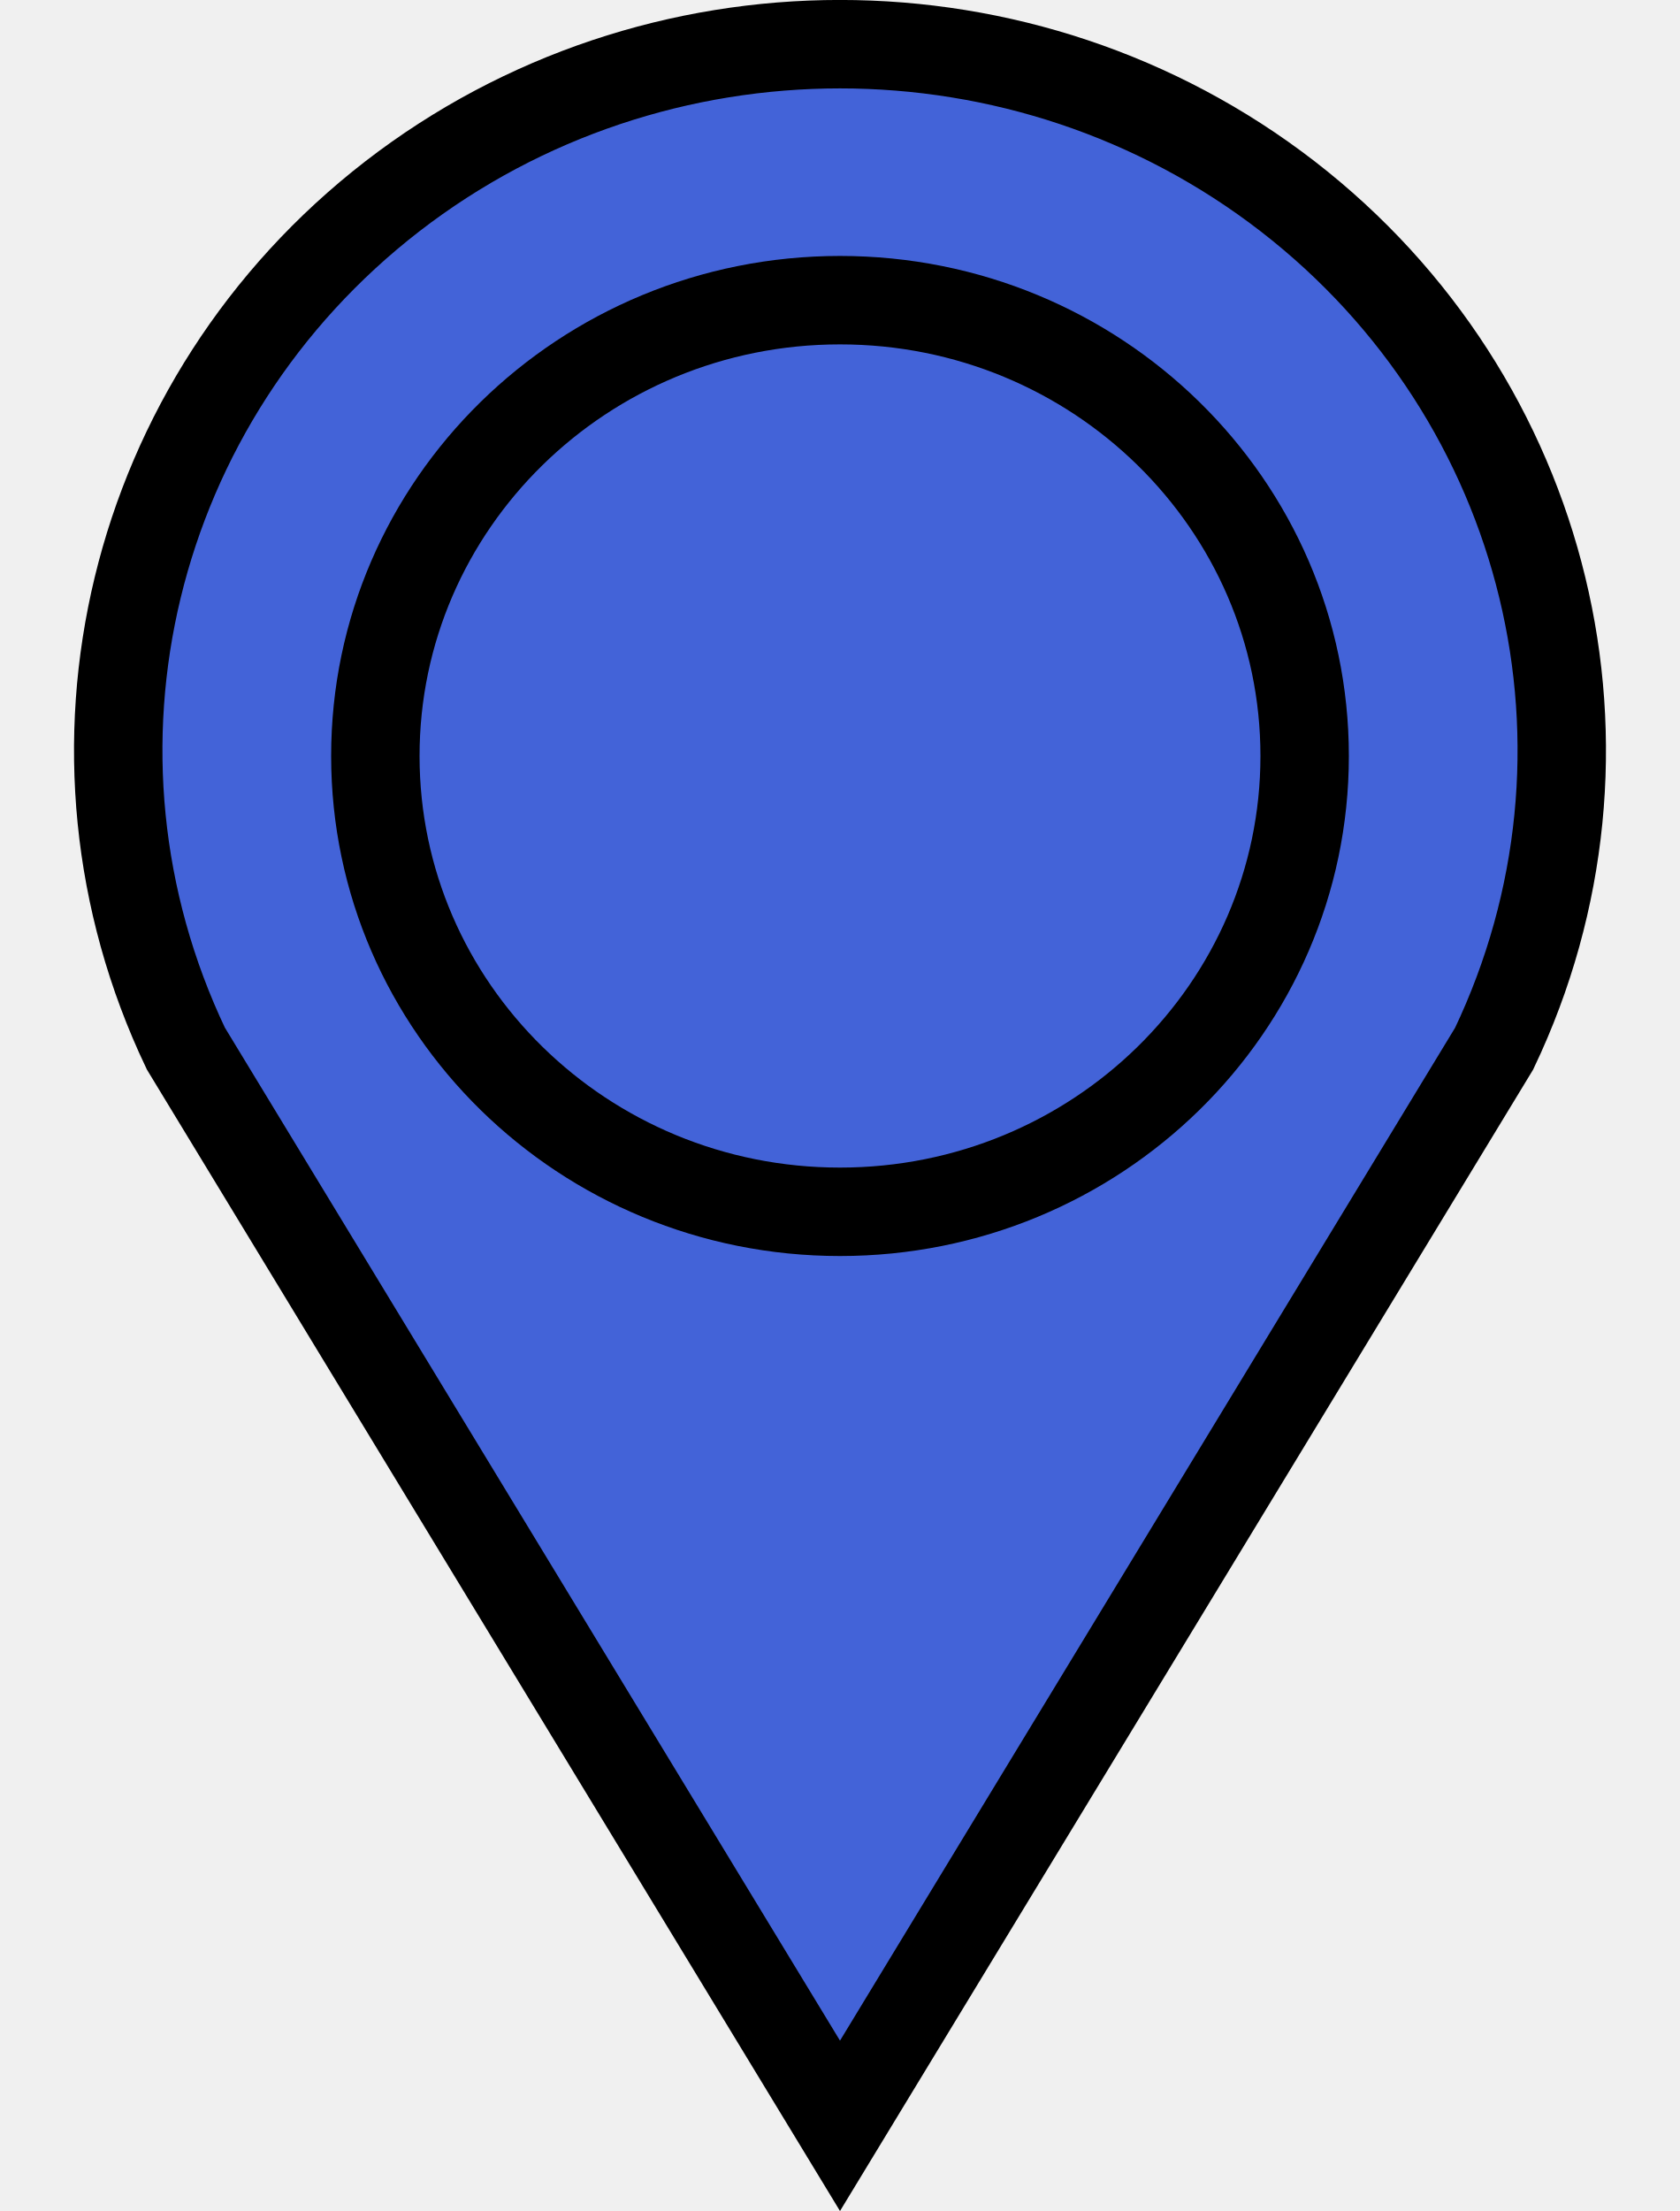
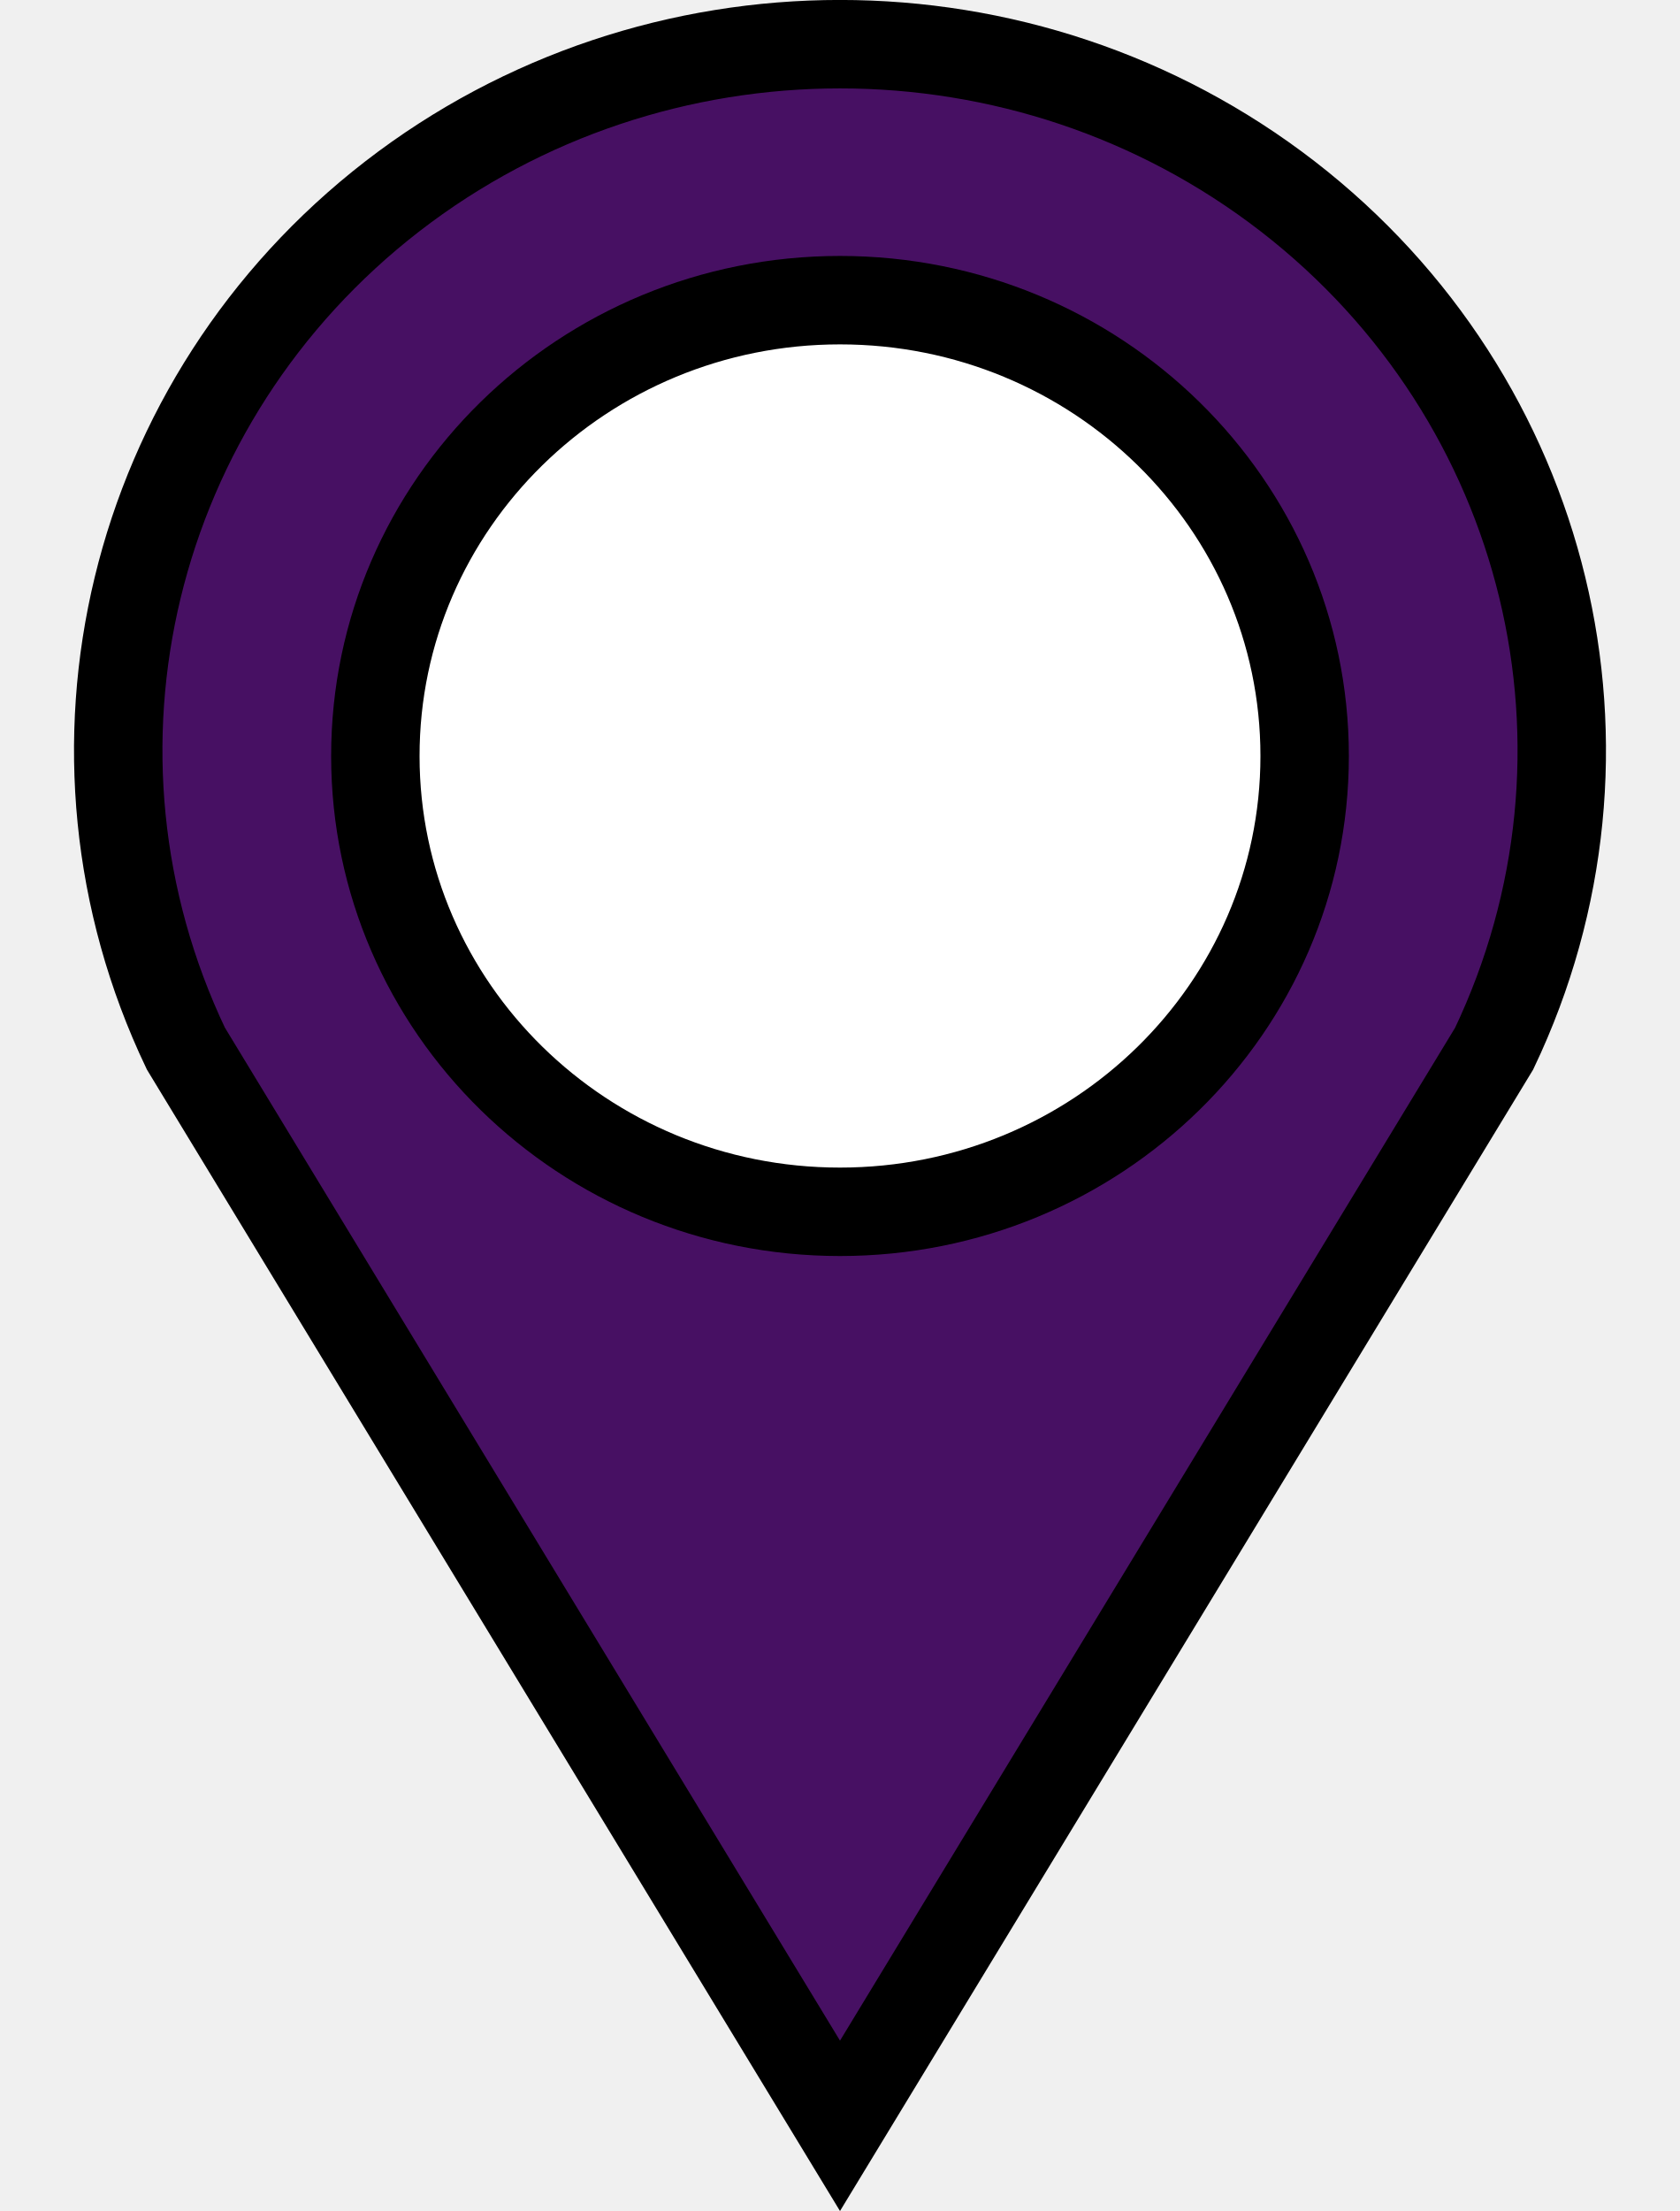
<svg xmlns="http://www.w3.org/2000/svg" height="25" viewBox="0 0 19 25" width="19">
-   <path d="M2.102 11.856C.504 8.504 1.47 4.516 4.437 2.22c2.968-2.294 7.158-2.294 10.126 0 2.967 2.296 3.933 6.284 2.335 9.637L9.5 24.037z" fill="#4363d8" stroke="#000" />
-   <path d="M14.755 8.55A5.255 5.154 0 0 1 9.5 13.702 5.255 5.154 0 0 1 4.245 8.55 5.255 5.154 0 0 1 9.5 3.394a5.255 5.154 0 0 1 5.255 5.154z" fill="#4363d8" stroke="#000" />
+   <path d="M2.102 11.856C.504 8.504 1.47 4.516 4.437 2.22c2.968-2.294 7.158-2.294 10.126 0 2.967 2.296 3.933 6.284 2.335 9.637L9.5 24.037z" fill="#471063" stroke="#000" />
+   <path d="M14.755 8.55A5.255 5.154 0 0 1 9.5 13.702 5.255 5.154 0 0 1 4.245 8.55 5.255 5.154 0 0 1 9.5 3.394a5.255 5.154 0 0 1 5.255 5.154z" fill="#ffffff" stroke="#000" />
</svg>
